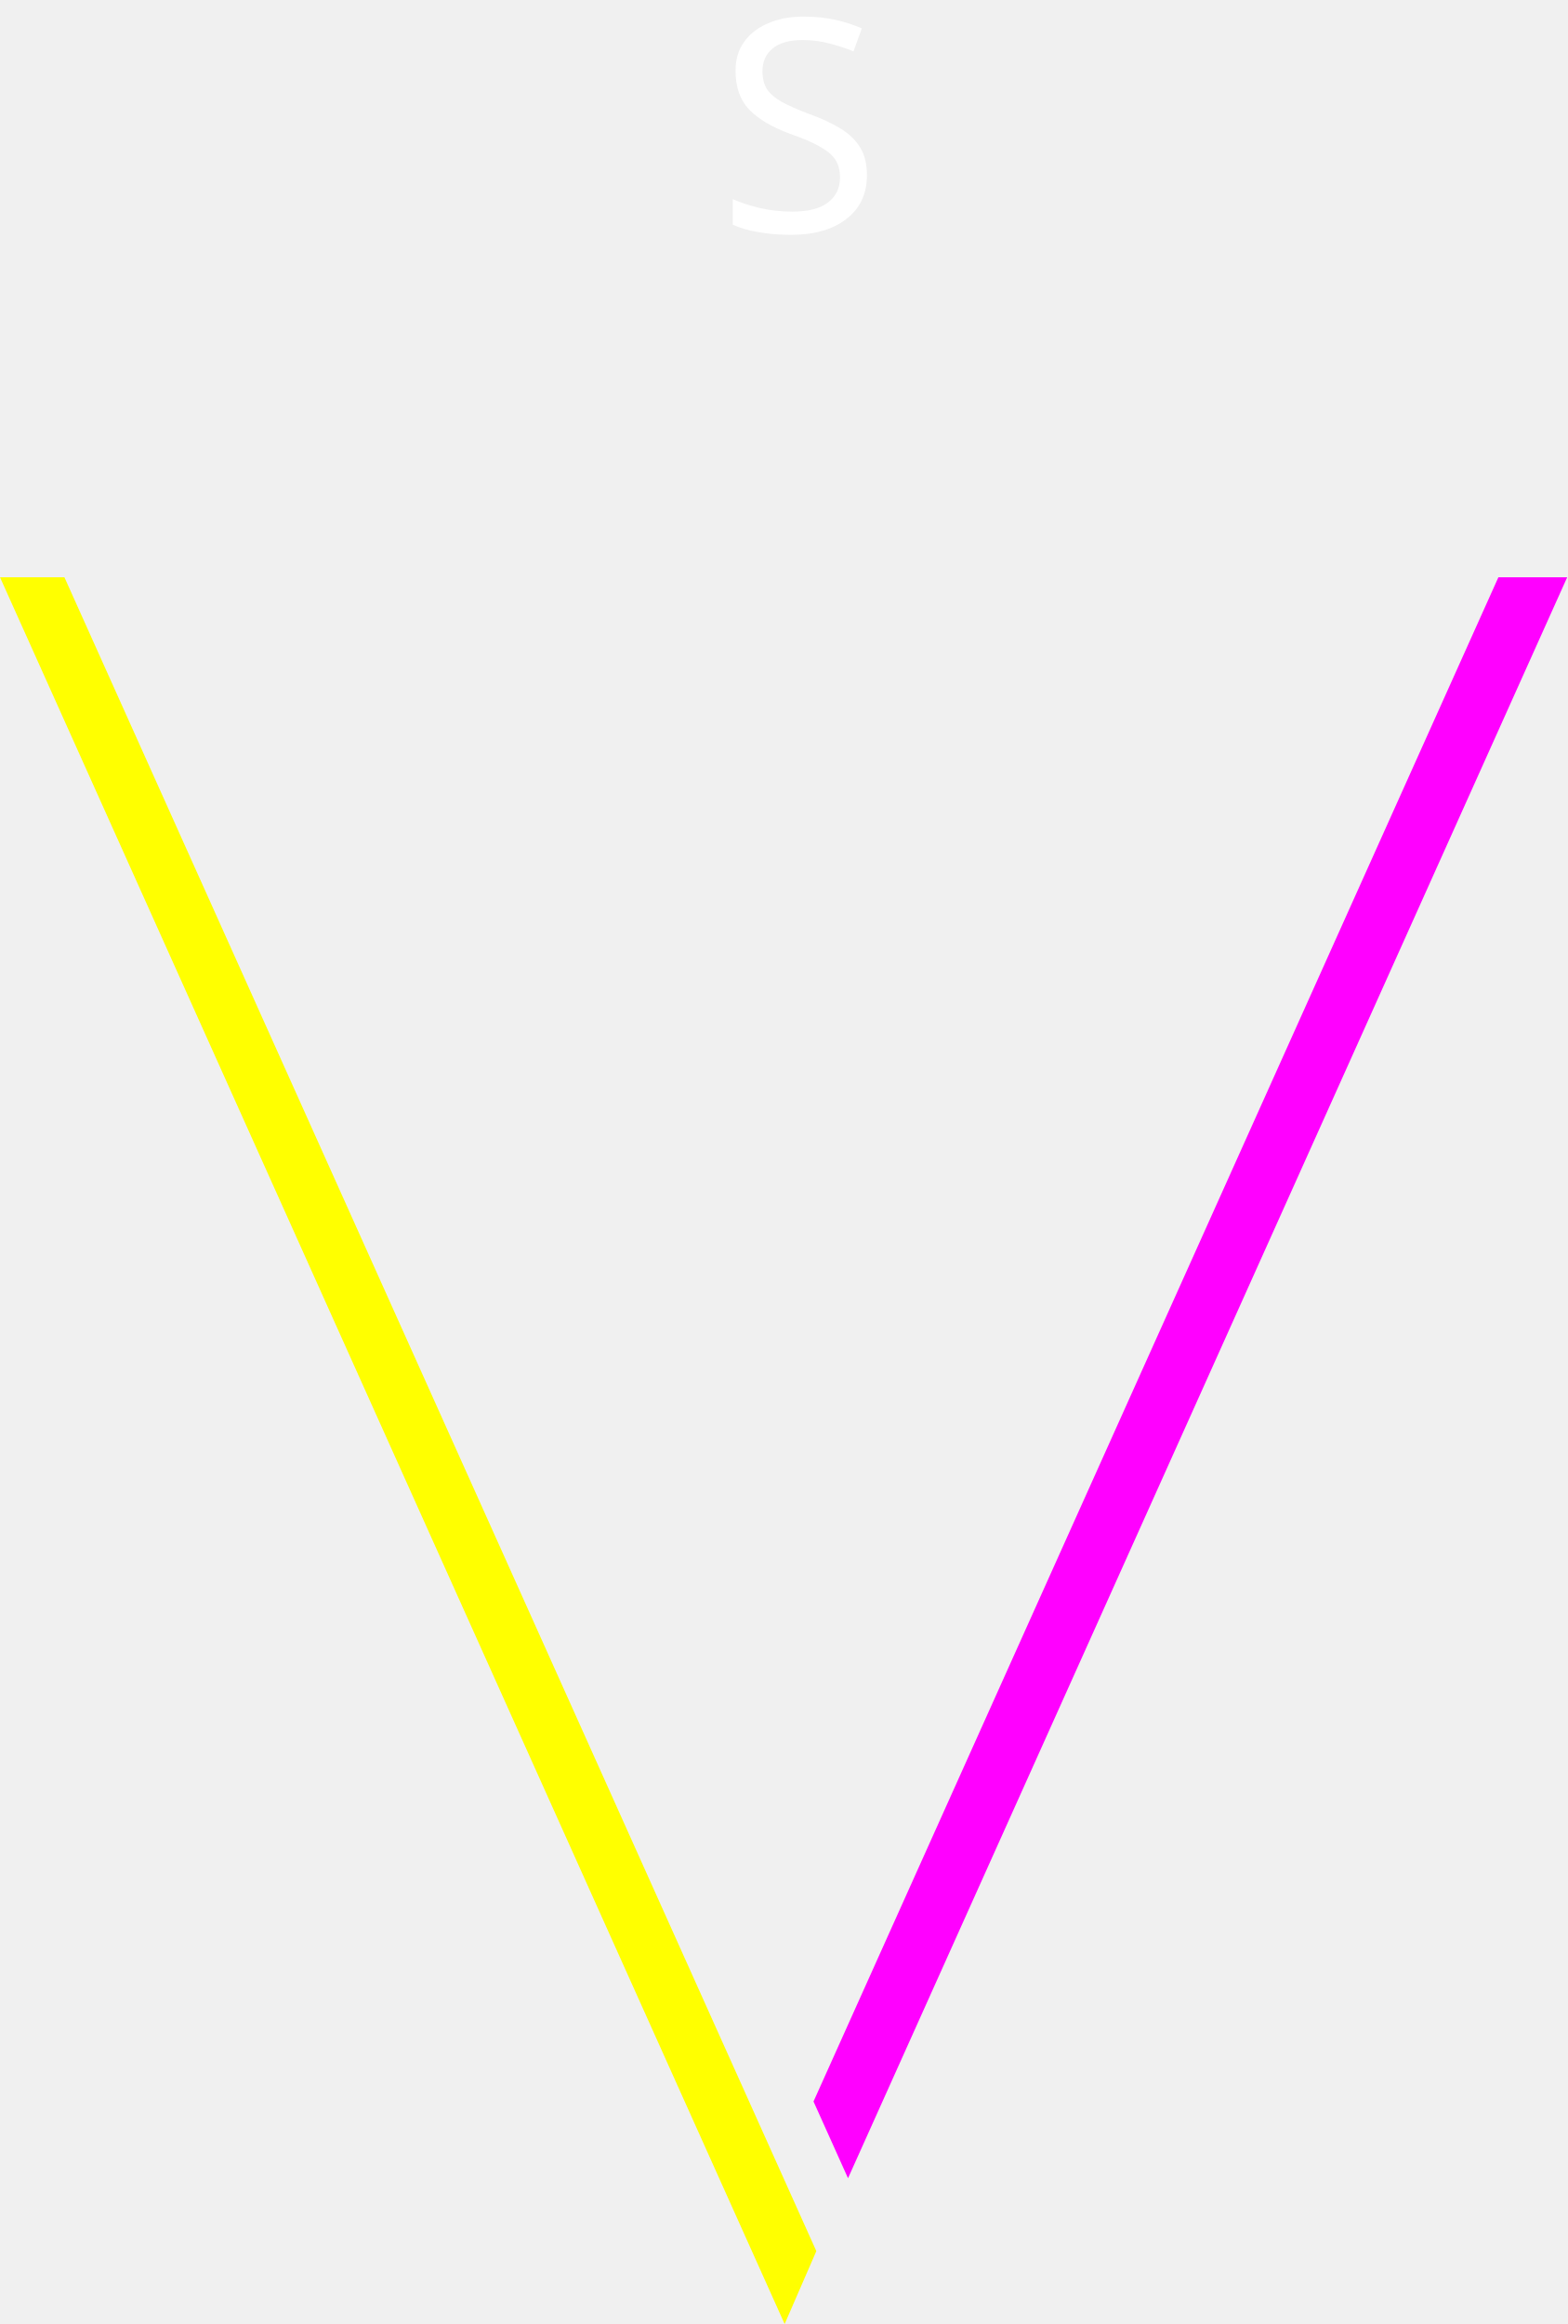
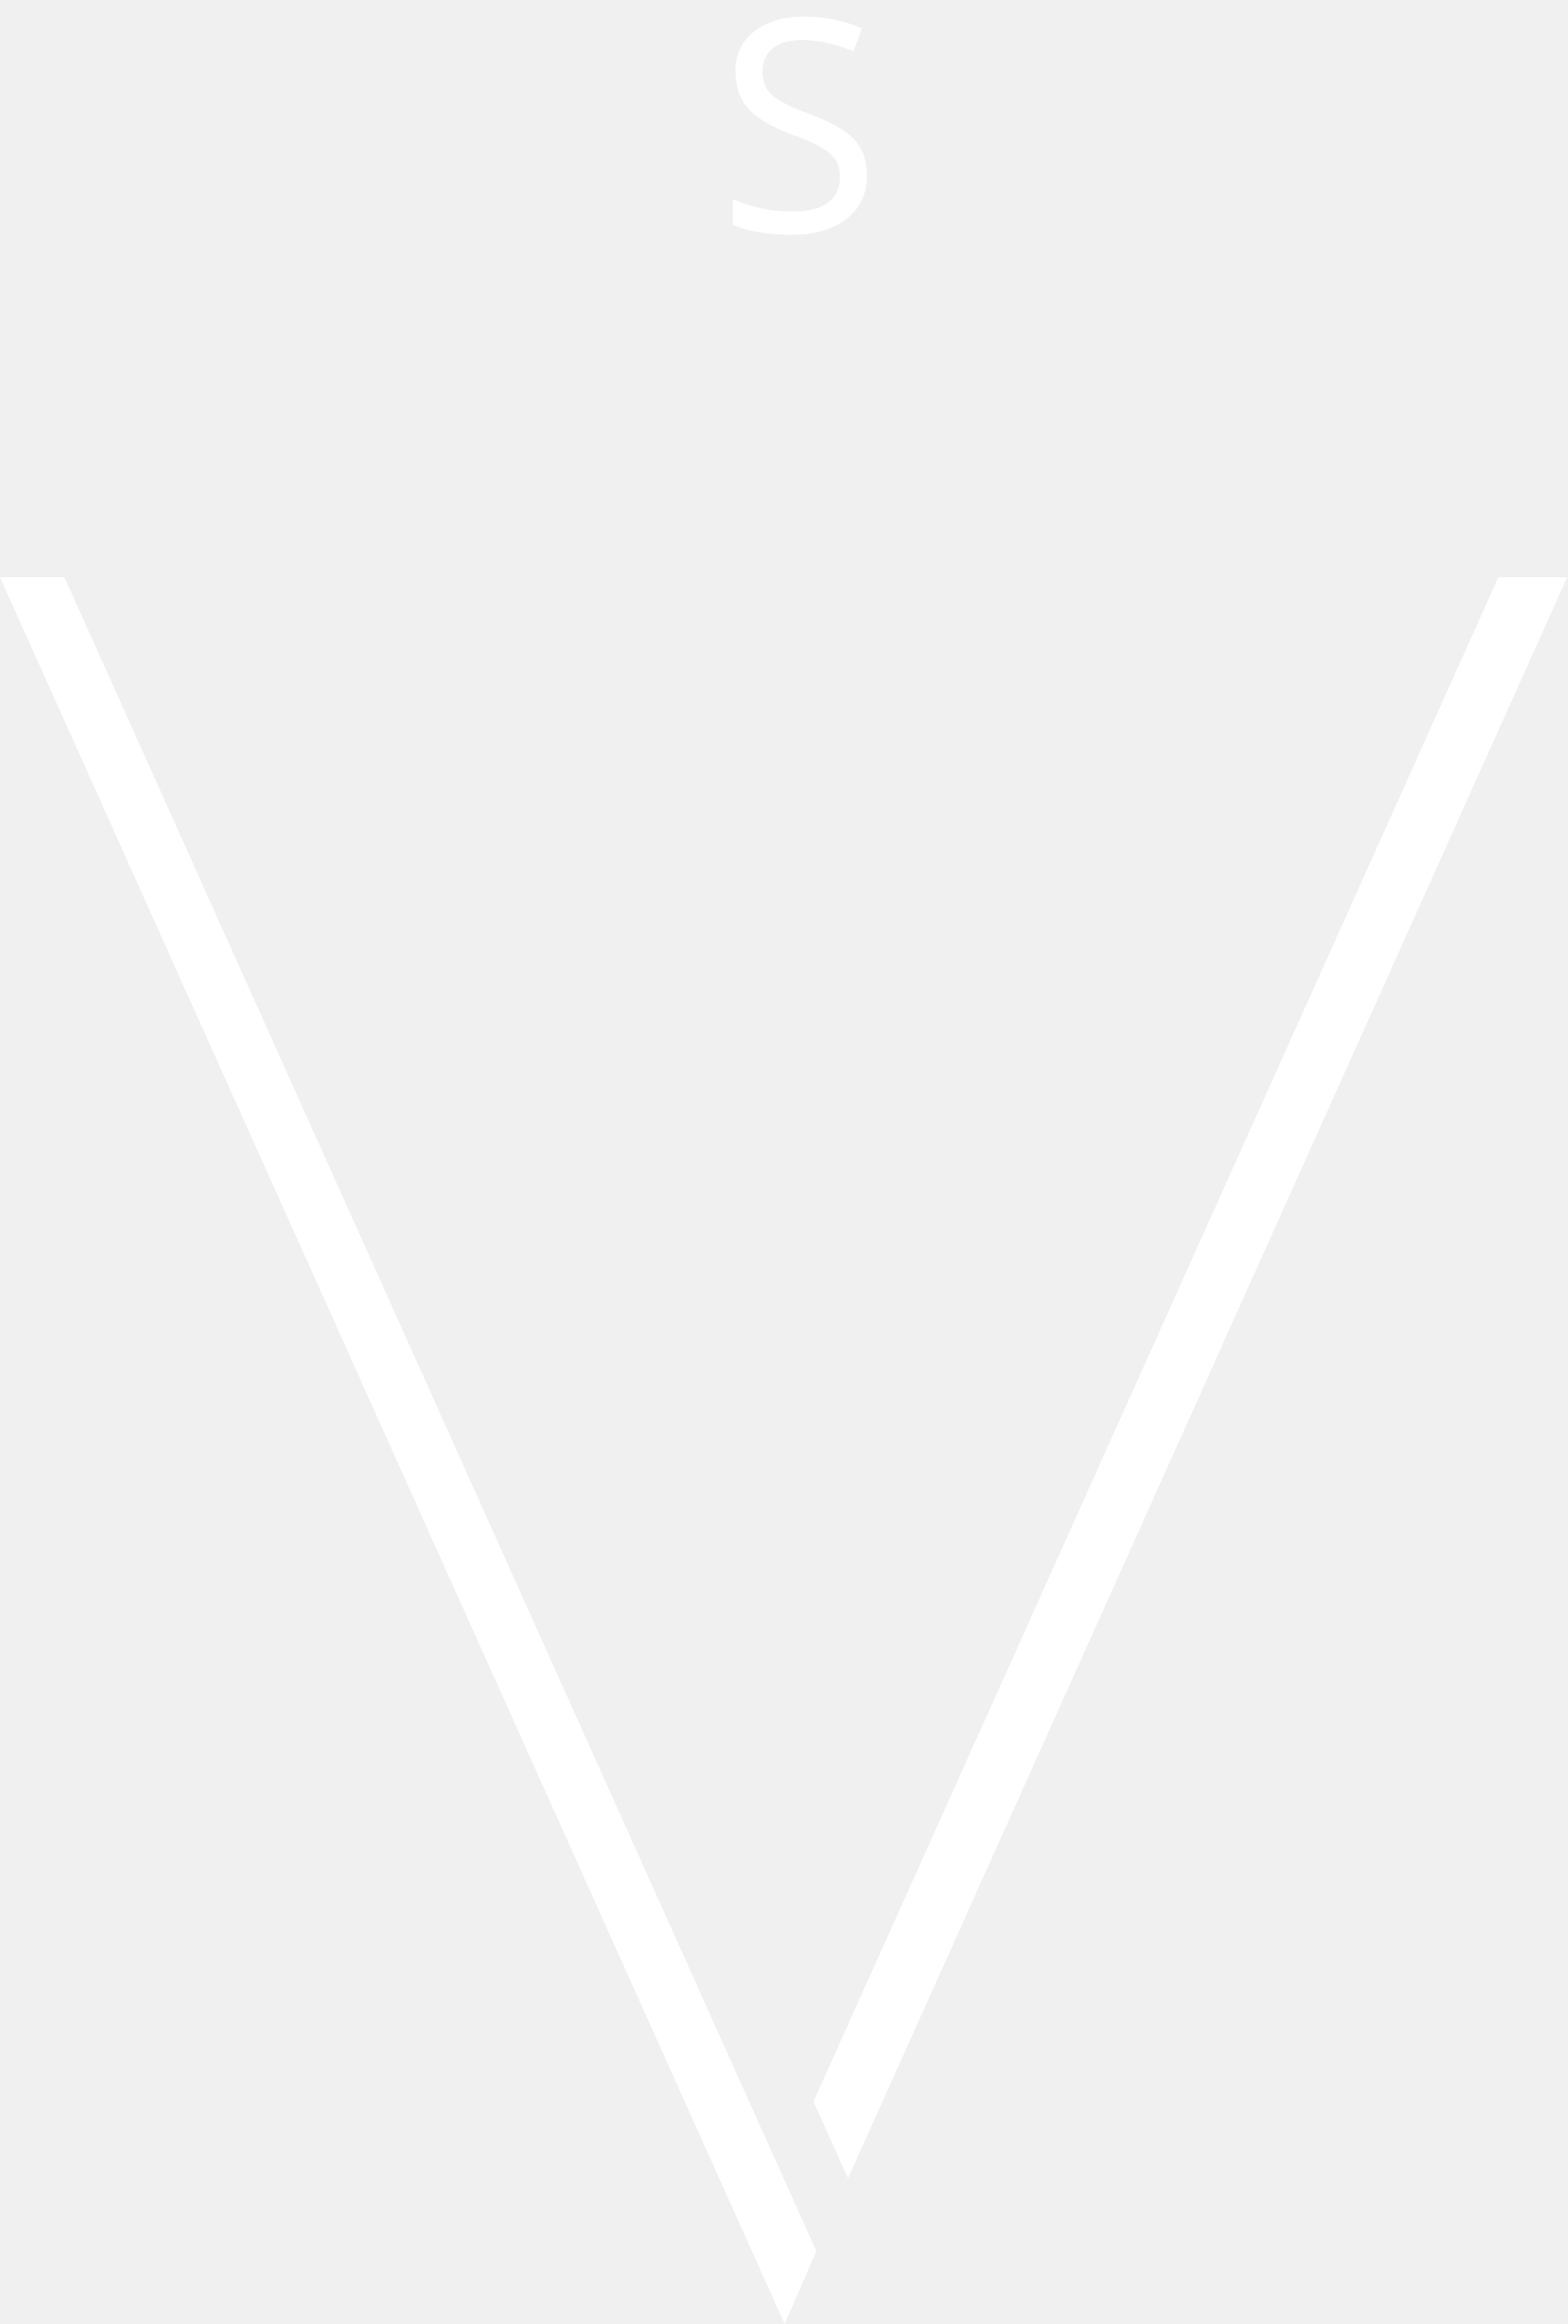
<svg xmlns="http://www.w3.org/2000/svg" version="1.1" id="svg3468" viewBox="0 0 105.479 156.393" height="44.138mm" width="29.769mm">
  <defs id="defs3470" />
  <g transform="translate(-322.2605,-454.1656)" id="layer1">
    <text id="text116" style="font-variant:normal;font-weight:normal;font-stretch:normal;font-size:20px;font-family:'Libre Baskerville';-inkscape-font-specification:LibreBaskerville-Regular;writing-mode:lr-tb;fill:#ffffff;fill-opacity:1;fill-rule:nonzero;stroke:none" x="370.564" y="469.766">
      <tspan id="tspan118" y="469.766" x="370.564">S</tspan>
    </text>
    <g transform="matrix(1.25,0,0,-1.25,375.0705,610.5588)" id="g120">
-       <path id="path122" style="fill:#ffff00;fill-opacity:1;fill-rule:nonzero;stroke:none" d="m 0,0 1.706,3.924 -40.486,90.113 -3.468,0 L 0,0 Z" />
+       <path id="path122" style="fill:#ffffff;fill-opacity:1;fill-rule:nonzero;stroke:none" d="m 0,0 1.706,3.924 -40.486,90.113 -3.468,0 L 0,0 Z" />
    </g>
    <g transform="matrix(1.25,0,0,-1.25,377.0133,595.585)" id="g124">
-       <path id="path126" style="fill:#ff00ff;fill-opacity:1;fill-rule:nonzero;stroke:none" d="m 0,0 1.858,-4.131 38.723,86.189 -3.704,0 L 0,0 Z" />
+       <path id="path126" style="fill:#ffffff;fill-opacity:1;fill-rule:nonzero;stroke:none" d="m 0,0 1.858,-4.131 38.723,86.189 -3.704,0 L 0,0 Z" />
    </g>
  </g>
</svg>
